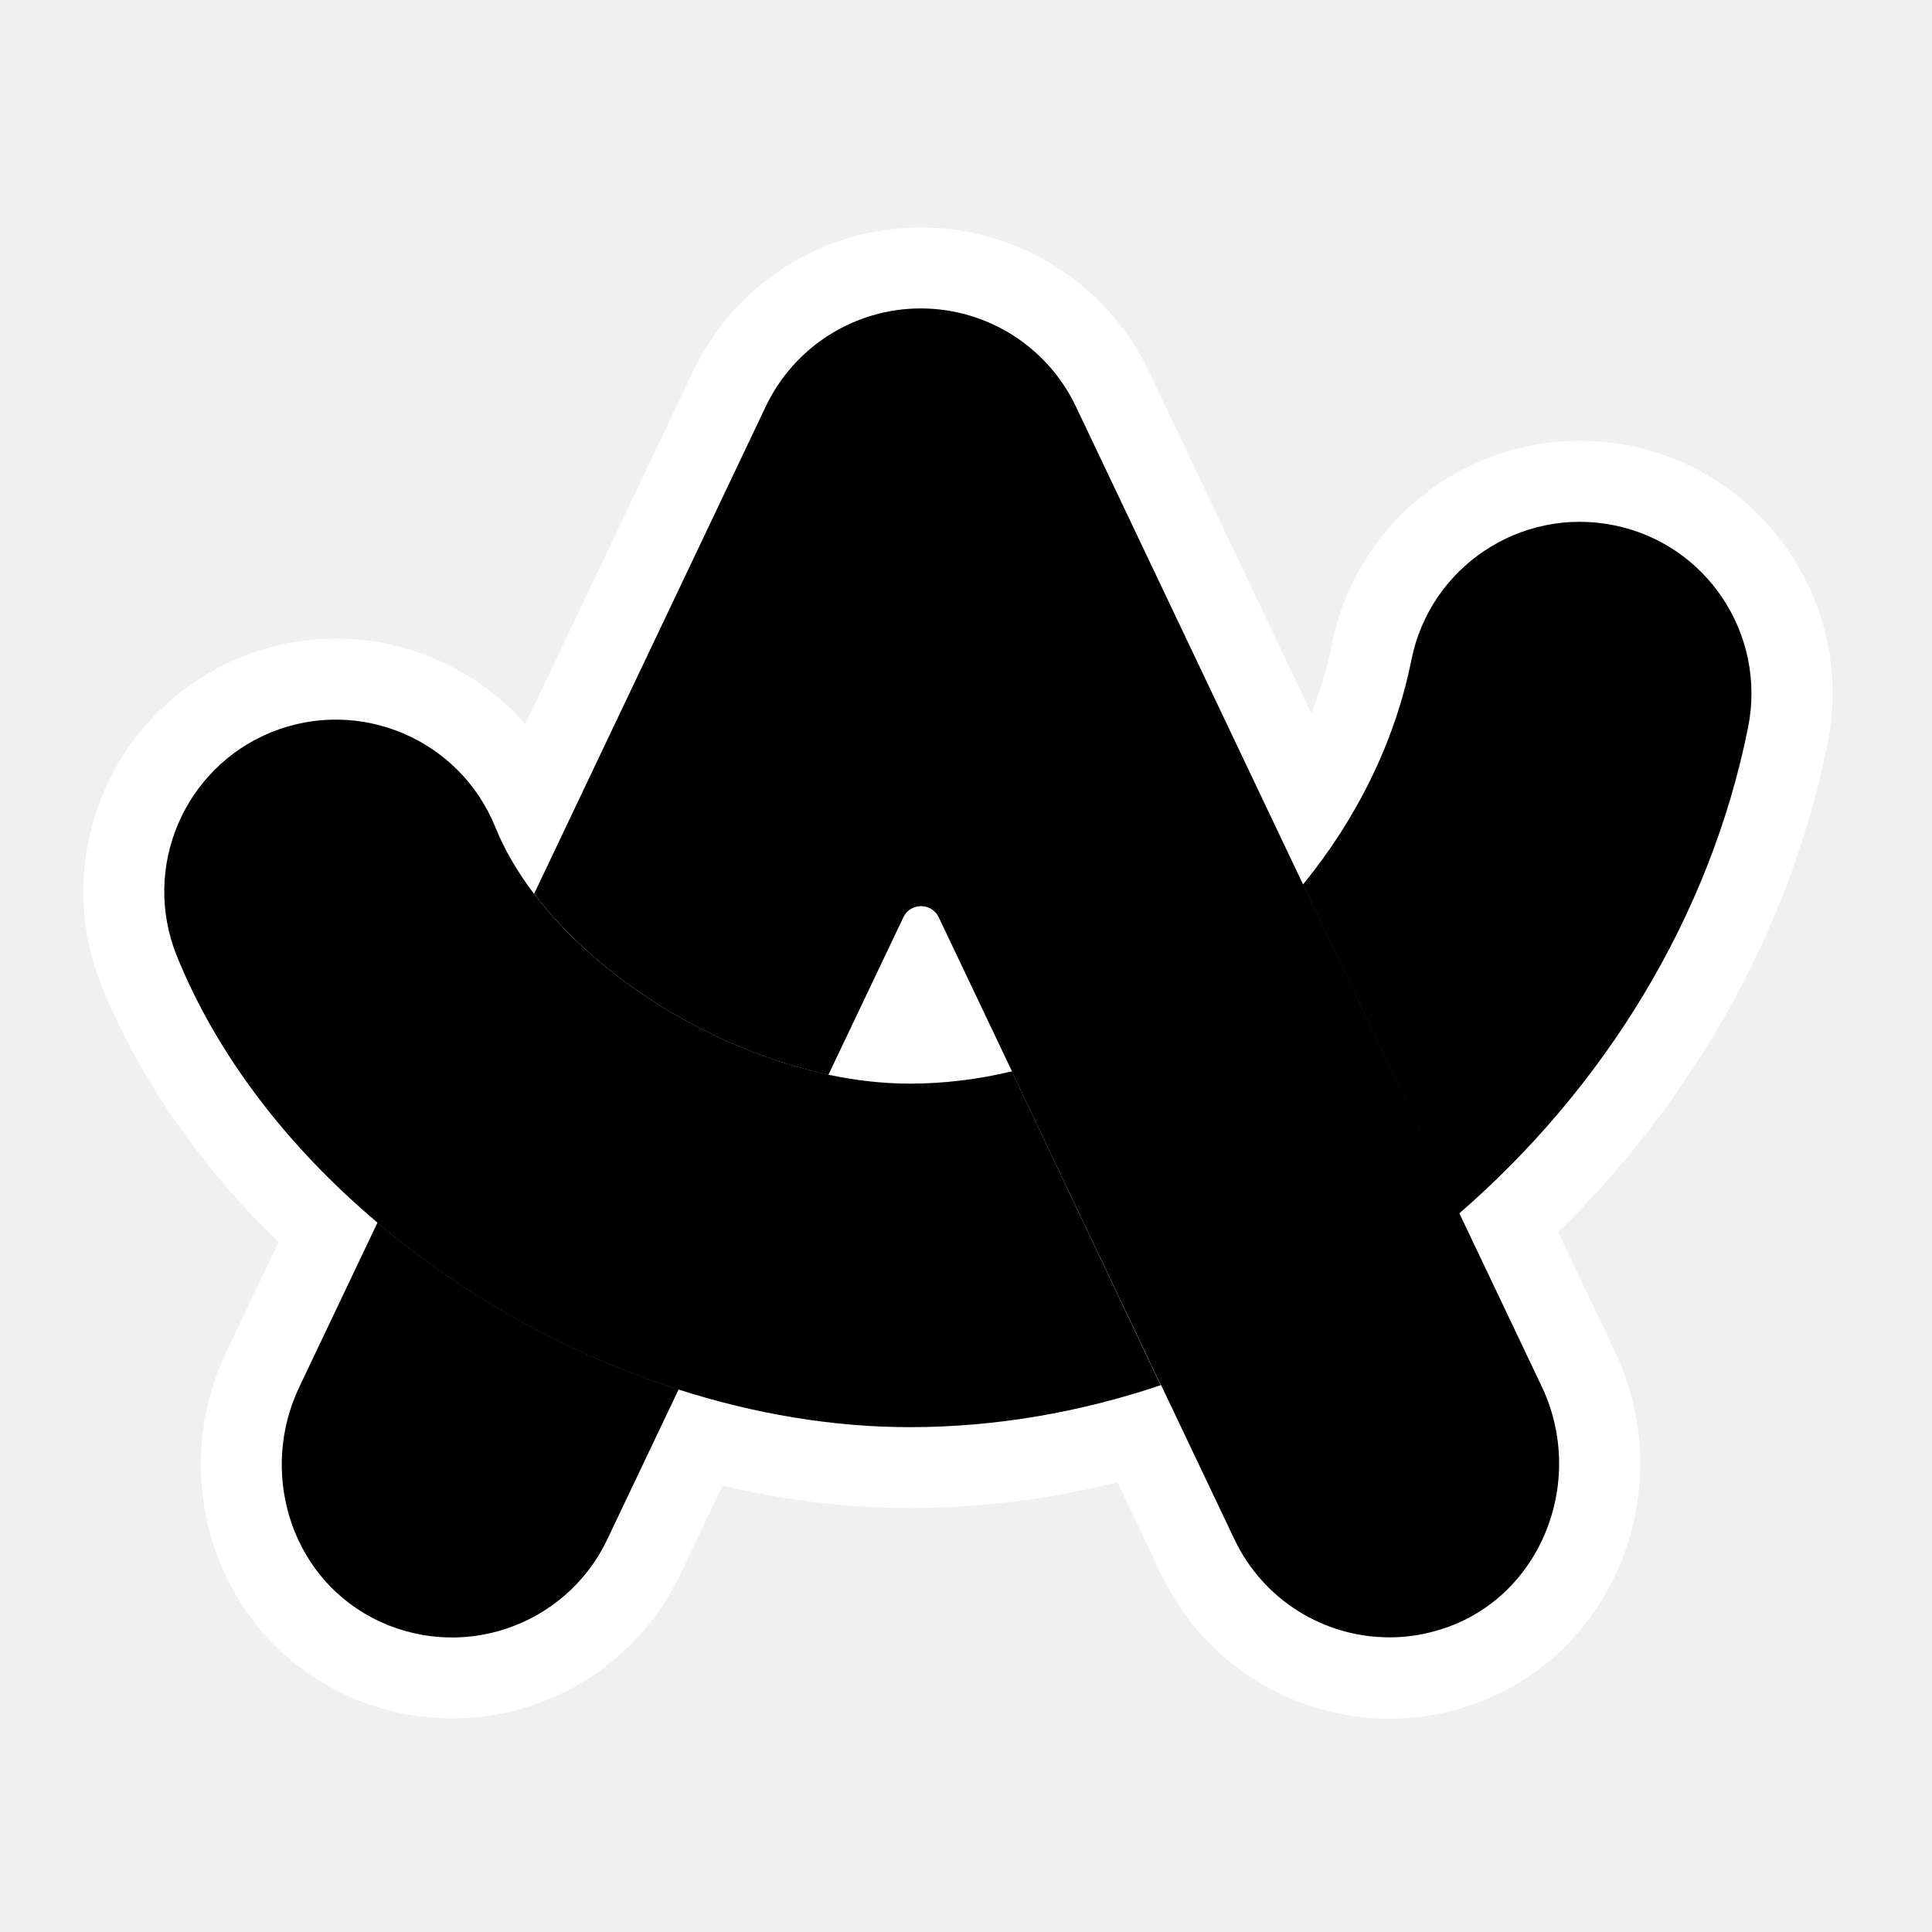
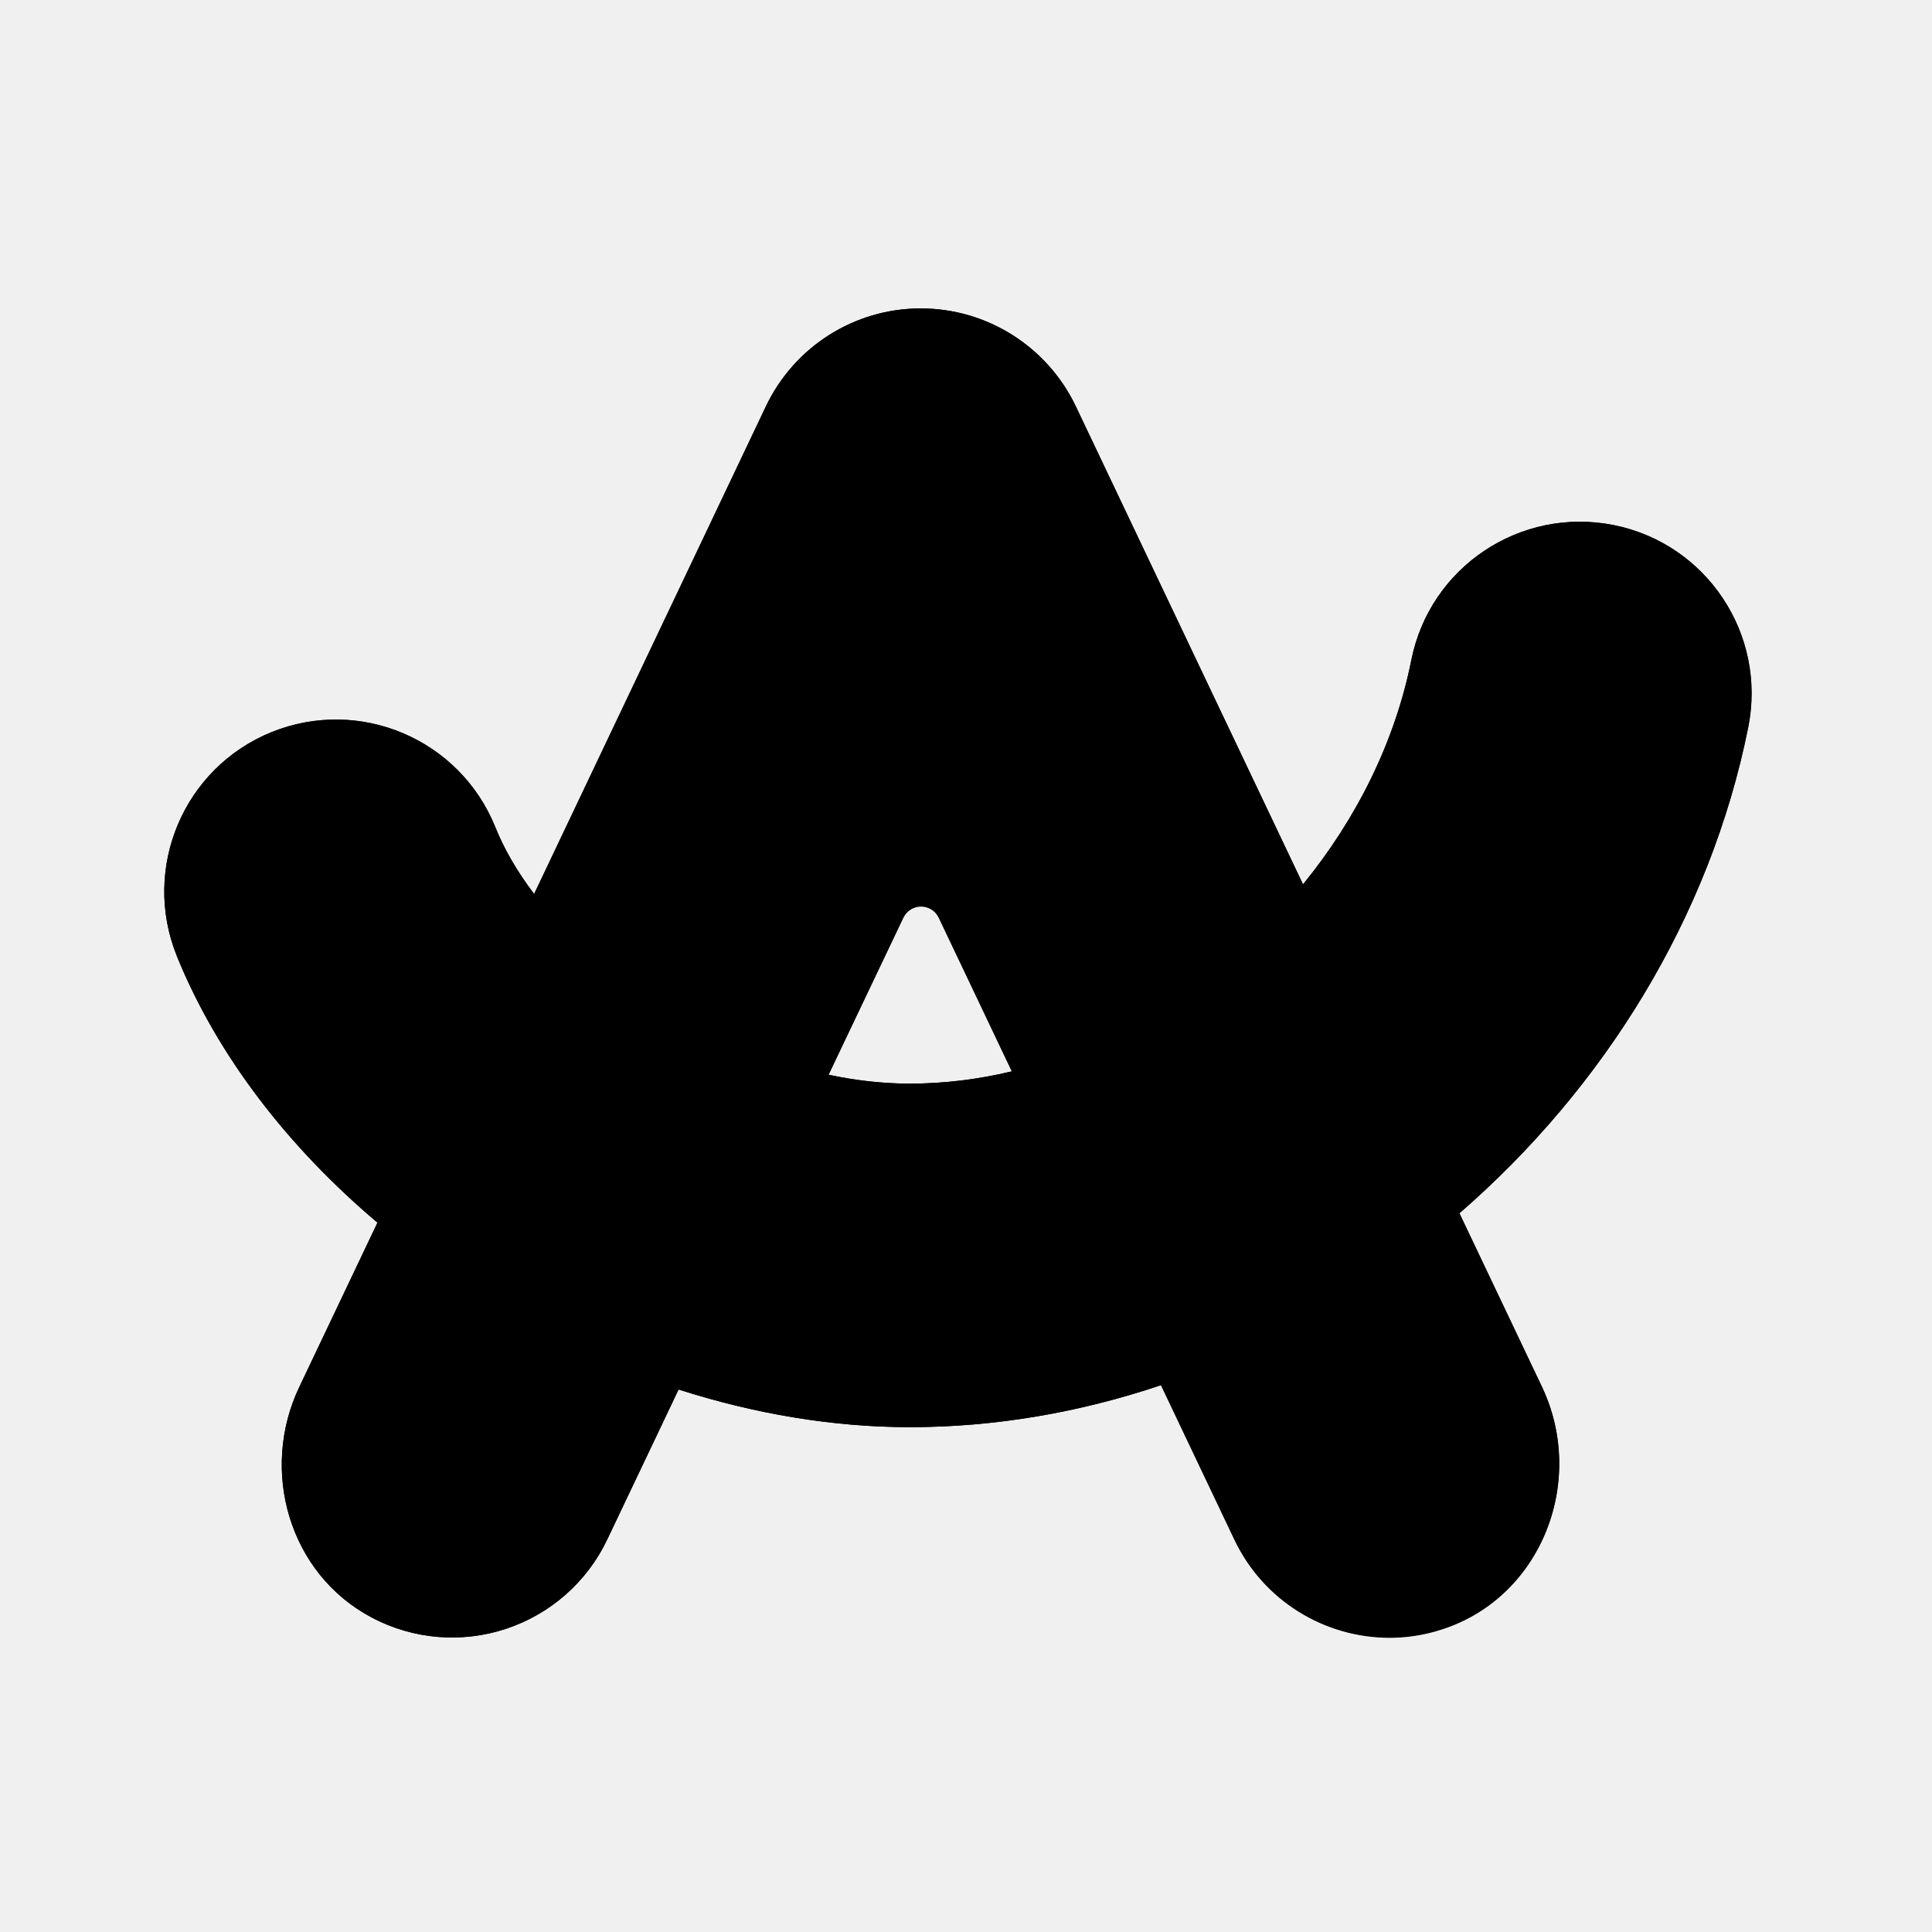
<svg xmlns="http://www.w3.org/2000/svg" viewBox="0 0 24 24">
-   <g transform="translate(0 2.0488) scale(0.2927)" fill-rule="evenodd" clip-rule="evenodd">
+   <g transform="translate(0 2.0488) scale(0.2927)">
    <path fill="currentColor" d="M39.08 6.09c2.81 0 5.37 1.62 6.58 4.16l9.64 20.28s0 .01-.01.01c0 0 0-.01.01-.01 2.26-2.77 3.9-6.03 4.6-9.53.79-3.95 4.63-6.5 8.58-5.72a7.29 7.29 0 0 1 5.72 8.58c-1.62 8.09-6.14 15.32-12.26 20.63l3.5 7.36c1.94 4.08-.09 9.07-4.39 10.35l-.13.04c-.64.18-1.3.27-1.94.27-2.73 0-5.34-1.54-6.59-4.16l-3.11-6.54-6.33-13.32h.02-.02l-3.11-6.54a.831.831 0 0 0-1.5 0l-3.18 6.68c-4.85-1.03-9.73-4.03-12.49-7.68l9.83-20.68a7.254 7.254 0 0 1 6.58-4.18zm-27.55 17.98c3.73-1.51 7.98.29 9.49 4.03.39.97.95 1.92 1.64 2.83l.01.01.33.42c.03.04.06.07.09.11l.09.11c.05.05.09.11.14.16.01.01.02.02.02.03l-.02-.03c.19.23.4.45.61.67.01.01.01.02.02.02.69.72 1.46 1.4 2.29 2.03.39.3.79.58 1.2.86.04.02.07.05.11.07 2.31 1.52 4.96 2.66 7.6 3.22 1.12.24 2.24.37 3.33.38h.14c1.45 0 2.9-.18 4.32-.52l6.33 13.32c-3.42 1.15-7.01 1.78-10.65 1.78-3.28 0-6.6-.57-9.82-1.6l-3.03 6.37a7.287 7.287 0 0 1-10.01 3.3c-3.48-1.85-4.75-6.21-3.06-9.77l3.32-6.98c-3.75-3.17-6.74-7.02-8.47-11.2l-.05-.13c-1.5-3.73.3-7.98 4.03-9.49z" />
-     <path fill="#fff" stroke="#fff" stroke-linejoin="round" stroke-width="6.87" d="M39.08 6.09c2.81 0 5.37 1.62 6.58 4.16l9.64 20.28s0 .01-.01.01c0 0 0-.01.01-.01 2.26-2.77 3.9-6.03 4.6-9.53.79-3.95 4.63-6.5 8.58-5.72a7.29 7.29 0 0 1 5.72 8.58c-1.62 8.09-6.14 15.32-12.26 20.63l3.5 7.36c1.94 4.08-.09 9.07-4.39 10.35l-.13.04c-.64.18-1.3.27-1.94.27-2.73 0-5.34-1.54-6.59-4.16l-3.11-6.54-6.33-13.32h.02-.02l-3.11-6.54a.831.831 0 0 0-1.5 0l-3.18 6.68c-4.85-1.03-9.73-4.03-12.49-7.68l9.83-20.68a7.254 7.254 0 0 1 6.58-4.18zm-27.55 17.98c3.73-1.51 7.98.29 9.49 4.03.39.97.95 1.92 1.64 2.83l.01.01.33.42c.03.04.06.07.09.11l.09.11c.05.05.09.11.14.16.01.01.02.02.02.03l-.02-.03c.19.23.4.45.61.67.01.01.01.02.02.02.69.72 1.46 1.4 2.29 2.03.39.3.79.58 1.2.86.04.02.07.05.11.07 2.31 1.52 4.96 2.66 7.6 3.22 1.12.24 2.24.37 3.33.38h.14c1.45 0 2.9-.18 4.32-.52l6.33 13.32c-3.42 1.15-7.01 1.78-10.65 1.78-3.28 0-6.6-.57-9.82-1.6l-3.03 6.37a7.287 7.287 0 0 1-10.01 3.3c-3.48-1.85-4.75-6.21-3.06-9.77l3.32-6.98c-3.75-3.17-6.74-7.02-8.47-11.2l-.05-.13c-1.5-3.73.3-7.98 4.03-9.49z" />
    <path fill="currentColor" d="m28.8 51.97 6.35-13.36c-4.85-1.03-9.73-4.03-12.49-7.68l-6.64 13.96c3.69 3.13 8.12 5.59 12.78 7.08" />
    <path fill="currentColor" d="M55.3 30.53c-3.19 3.91-7.62 6.81-12.36 7.94l6.33 13.32c4.62-1.56 8.94-4.08 12.67-7.31L55.3 30.53z" />
    <path fill="currentColor" d="m16.02 44.89-3.32 6.98c-1.69 3.55-.42 7.92 3.06 9.77 3.69 1.96 8.23.43 10.01-3.3l3.03-6.37a37.885 37.885 0 0 1-12.78-7.08" />
    <path fill="currentColor" d="M68.48 15.29a7.29 7.29 0 0 0-8.58 5.72c-.7 3.5-2.34 6.76-4.6 9.53l6.63 13.96c6.12-5.31 10.64-12.54 12.26-20.63.79-3.96-1.77-7.8-5.71-8.58" />
    <path fill="currentColor" d="M42.94 38.47c-1.42.34-2.87.52-4.32.52-1.13 0-2.3-.13-3.47-.38-4.85-1.03-9.73-4.03-12.49-7.68-.69-.91-1.25-1.86-1.64-2.83-1.51-3.73-5.76-5.53-9.49-4.03C7.8 25.58 6 29.83 7.5 33.56c1.71 4.24 4.73 8.13 8.52 11.33a37.84 37.84 0 0 0 12.77 7.08c3.21 1.03 6.54 1.6 9.82 1.6 3.64 0 7.23-.63 10.65-1.78l-6.32-13.32z" />
    <path fill="currentColor" d="m65.43 51.84-3.5-7.36-6.63-13.95-.01.01s0-.01.01-.01l-9.64-20.28a7.292 7.292 0 0 0-6.58-4.16c-2.81 0-5.37 1.62-6.58 4.16l-9.83 20.68c2.76 3.65 7.64 6.65 12.49 7.68l3.18-6.68c.3-.63 1.2-.63 1.5 0l3.11 6.54h.02-.02l6.33 13.32 3.11 6.54a7.28 7.28 0 0 0 6.59 4.16c.65 0 1.3-.09 1.94-.27 4.39-1.21 6.47-6.26 4.51-10.38" />
  </g>
</svg>
